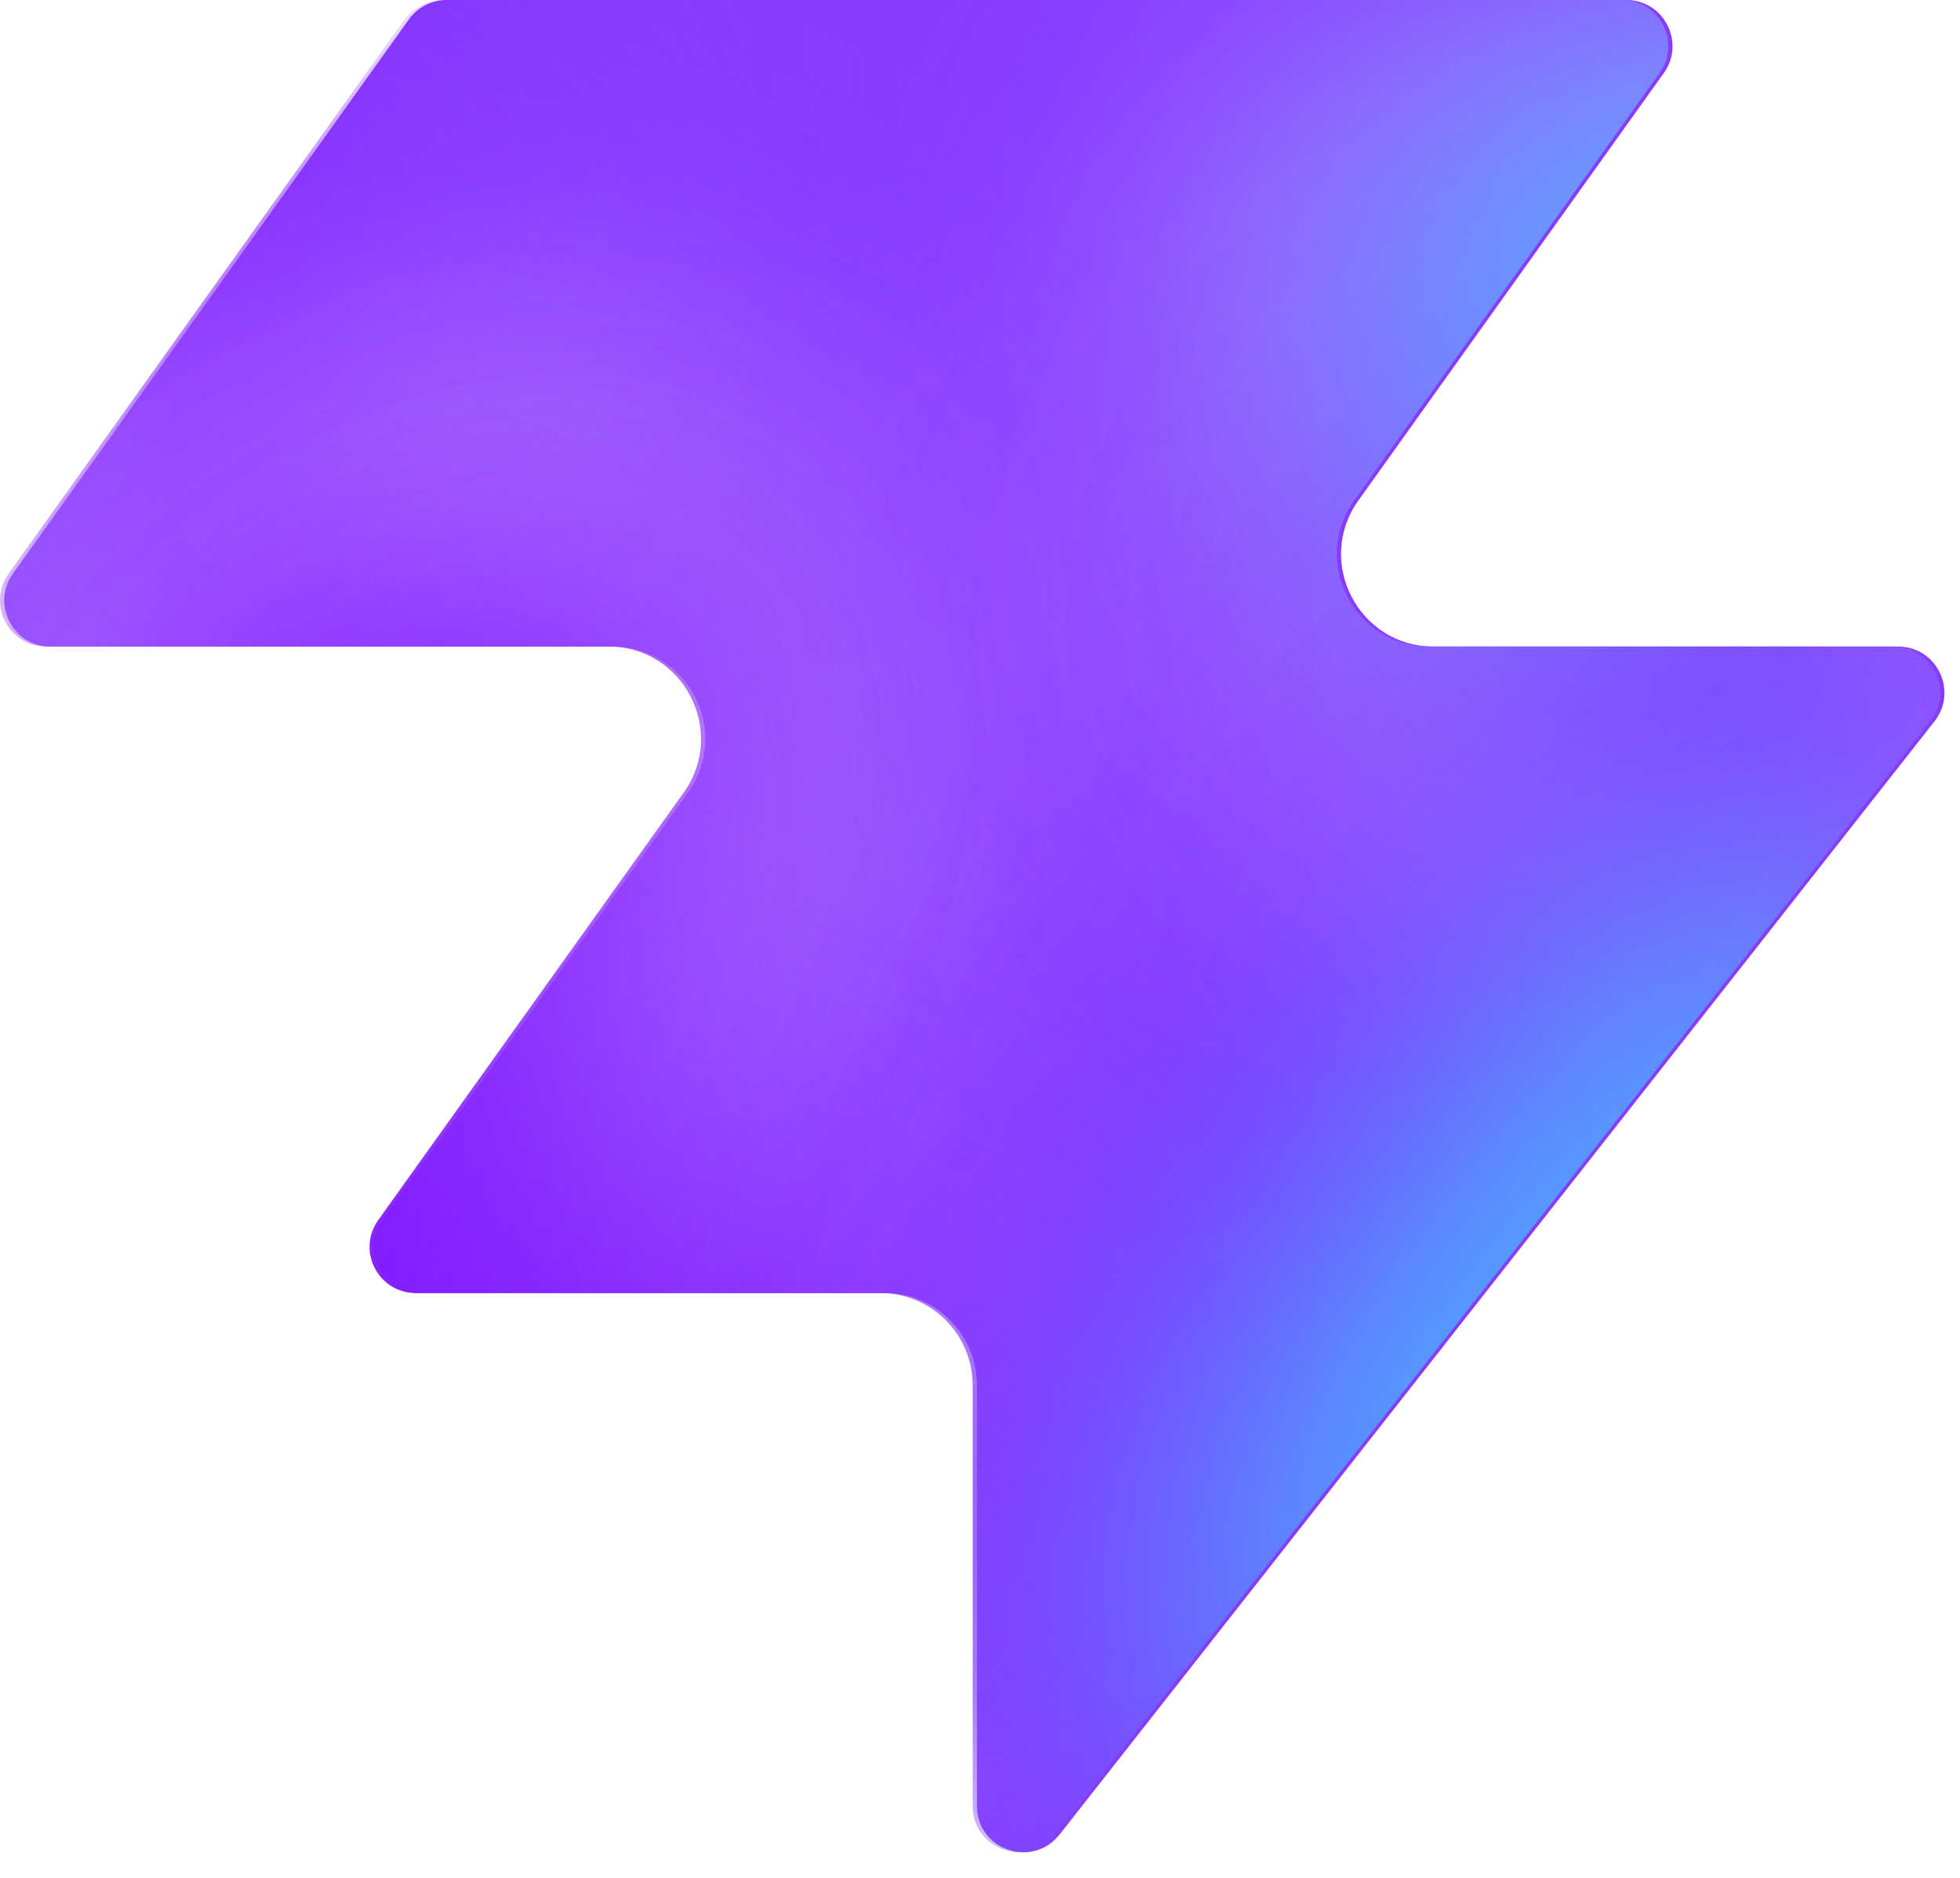
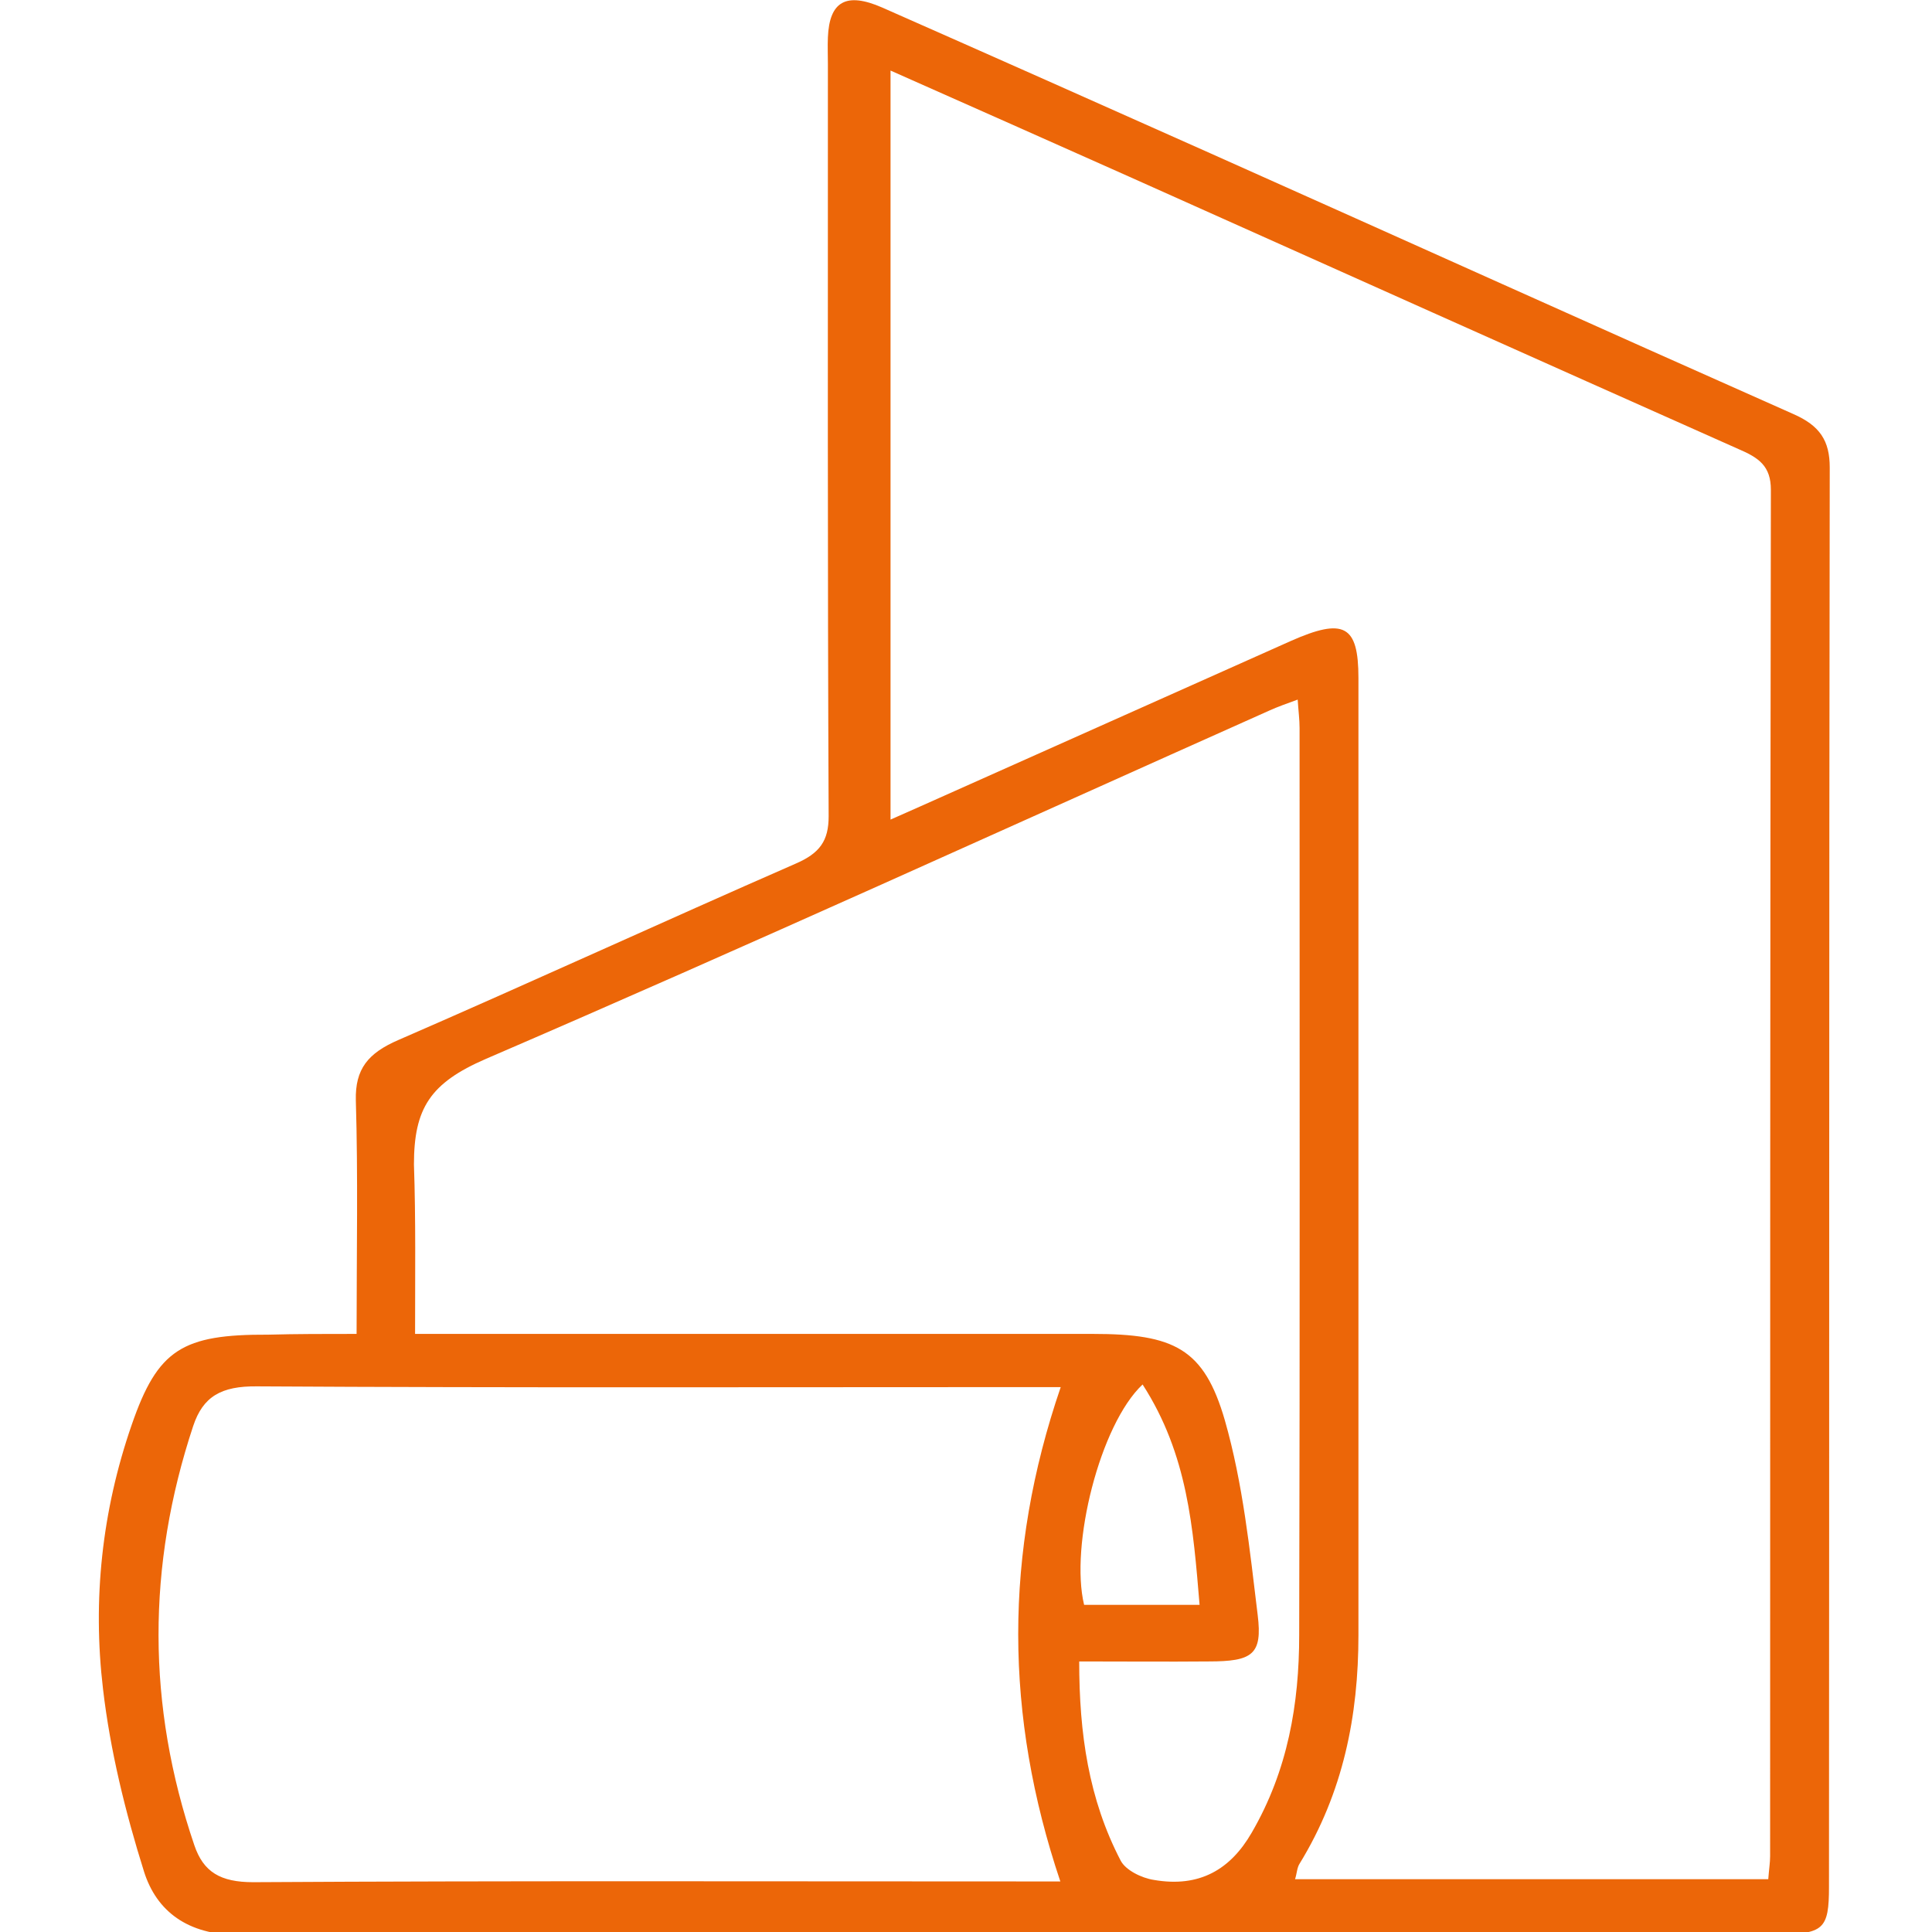
- <svg xmlns="http://www.w3.org/2000/svg" width="48" height="46" fill="none" viewBox="0 0 48 46">
-   <path fill="#863bff" d="M25.946 44.938c-.664.845-2.021.375-2.021-.698V33.937a2.26 2.26 0 0 0-2.262-2.262H10.287c-.92 0-1.456-1.04-.92-1.788l7.48-10.471c1.07-1.497 0-3.578-1.842-3.578H1.237c-.92 0-1.456-1.04-.92-1.788L10.013.474c.214-.297.556-.474.92-.474h28.894c.92 0 1.456 1.04.92 1.788l-7.48 10.471c-1.07 1.498 0 3.579 1.842 3.579h11.377c.943 0 1.473 1.088.89 1.83L25.947 44.94z" style="fill:#863bff;fill:color(display-p3 .525 .23 1);fill-opacity:1" />
-   <mask id="a" width="48" height="46" x="0" y="0" maskUnits="userSpaceOnUse" style="mask-type:alpha">
-     <path fill="#000" d="M25.842 44.938c-.664.844-2.021.375-2.021-.698V33.937a2.26 2.26 0 0 0-2.262-2.262H10.183c-.92 0-1.456-1.04-.92-1.788l7.48-10.471c1.07-1.498 0-3.579-1.842-3.579H1.133c-.92 0-1.456-1.04-.92-1.787L9.91.473c.214-.297.556-.474.92-.474h28.894c.92 0 1.456 1.04.92 1.788l-7.48 10.471c-1.07 1.498 0 3.578 1.842 3.578h11.377c.943 0 1.473 1.088.89 1.832L25.843 44.94z" style="fill:#000;fill-opacity:1" />
-   </mask>
-   <g mask="url(#a)">
-     <g filter="url(#b)">
-       <ellipse cx="5.508" cy="14.704" fill="#ede6ff" rx="5.508" ry="14.704" style="fill:#ede6ff;fill:color(display-p3 .927 .903 1);fill-opacity:1" transform="matrix(.00324 1 1 -.00324 -4.47 31.516)" />
-     </g>
-     <g filter="url(#c)">
-       <ellipse cx="10.399" cy="29.851" fill="#ede6ff" rx="10.399" ry="29.851" style="fill:#ede6ff;fill:color(display-p3 .927 .903 1);fill-opacity:1" transform="matrix(.00324 1 1 -.00324 -39.328 7.883)" />
-     </g>
-     <g filter="url(#d)">
-       <ellipse cx="5.508" cy="30.487" fill="#7e14ff" rx="5.508" ry="30.487" style="fill:#7e14ff;fill:color(display-p3 .492 .077 1);fill-opacity:1" transform="rotate(89.814 -25.913 -14.639)scale(1 -1)" />
-     </g>
-     <g filter="url(#e)">
-       <ellipse cx="5.508" cy="30.599" fill="#7e14ff" rx="5.508" ry="30.599" style="fill:#7e14ff;fill:color(display-p3 .492 .077 1);fill-opacity:1" transform="rotate(89.814 -32.644 -3.334)scale(1 -1)" />
-     </g>
-     <g filter="url(#f)">
-       <ellipse cx="5.508" cy="30.599" fill="#7e14ff" rx="5.508" ry="30.599" style="fill:#7e14ff;fill:color(display-p3 .492 .077 1);fill-opacity:1" transform="matrix(.00324 1 1 -.00324 -34.34 30.47)" />
-     </g>
-     <g filter="url(#g)">
-       <ellipse cx="14.072" cy="22.078" fill="#ede6ff" rx="14.072" ry="22.078" style="fill:#ede6ff;fill:color(display-p3 .927 .903 1);fill-opacity:1" transform="rotate(93.35 24.506 48.493)scale(-1 1)" />
-     </g>
-     <g filter="url(#h)">
-       <ellipse cx="3.47" cy="21.501" fill="#7e14ff" rx="3.47" ry="21.501" style="fill:#7e14ff;fill:color(display-p3 .492 .077 1);fill-opacity:1" transform="rotate(89.009 28.708 47.59)scale(-1 1)" />
-     </g>
-     <g filter="url(#i)">
-       <ellipse cx="3.47" cy="21.501" fill="#7e14ff" rx="3.47" ry="21.501" style="fill:#7e14ff;fill:color(display-p3 .492 .077 1);fill-opacity:1" transform="rotate(89.009 28.708 47.59)scale(-1 1)" />
-     </g>
-     <g filter="url(#j)">
-       <ellipse cx=".387" cy="8.972" fill="#7e14ff" rx="4.407" ry="29.108" style="fill:#7e14ff;fill:color(display-p3 .492 .077 1);fill-opacity:1" transform="rotate(39.51 .387 8.972)" />
-     </g>
-     <g filter="url(#k)">
-       <ellipse cx="47.523" cy="-6.092" fill="#7e14ff" rx="4.407" ry="29.108" style="fill:#7e14ff;fill:color(display-p3 .492 .077 1);fill-opacity:1" transform="rotate(37.892 47.523 -6.092)" />
-     </g>
-     <g filter="url(#l)">
-       <ellipse cx="41.412" cy="6.333" fill="#47bfff" rx="5.971" ry="9.665" style="fill:#47bfff;fill:color(display-p3 .28 .748 1);fill-opacity:1" transform="rotate(37.892 41.412 6.333)" />
-     </g>
-     <g filter="url(#m)">
-       <ellipse cx="-1.879" cy="38.332" fill="#7e14ff" rx="4.407" ry="29.108" style="fill:#7e14ff;fill:color(display-p3 .492 .077 1);fill-opacity:1" transform="rotate(37.892 -1.88 38.332)" />
-     </g>
-     <g filter="url(#n)">
-       <ellipse cx="-1.879" cy="38.332" fill="#7e14ff" rx="4.407" ry="29.108" style="fill:#7e14ff;fill:color(display-p3 .492 .077 1);fill-opacity:1" transform="rotate(37.892 -1.88 38.332)" />
-     </g>
-     <g filter="url(#o)">
-       <ellipse cx="35.651" cy="29.907" fill="#7e14ff" rx="4.407" ry="29.108" style="fill:#7e14ff;fill:color(display-p3 .492 .077 1);fill-opacity:1" transform="rotate(37.892 35.651 29.907)" />
-     </g>
-     <g filter="url(#p)">
-       <ellipse cx="38.418" cy="32.4" fill="#47bfff" rx="5.971" ry="15.297" style="fill:#47bfff;fill:color(display-p3 .28 .748 1);fill-opacity:1" transform="rotate(37.892 38.418 32.4)" />
-     </g>
-   </g>
-   <defs>
-     <filter id="b" width="60.045" height="41.654" x="-19.77" y="16.149" color-interpolation-filters="sRGB" filterUnits="userSpaceOnUse">
-       <feFlood flood-opacity="0" result="BackgroundImageFix" />
-       <feBlend in="SourceGraphic" in2="BackgroundImageFix" result="shape" />
-       <feGaussianBlur result="effect1_foregroundBlur_2002_17158" stdDeviation="7.659" />
-     </filter>
-     <filter id="c" width="90.34" height="51.437" x="-54.613" y="-7.533" color-interpolation-filters="sRGB" filterUnits="userSpaceOnUse">
-       <feFlood flood-opacity="0" result="BackgroundImageFix" />
-       <feBlend in="SourceGraphic" in2="BackgroundImageFix" result="shape" />
-       <feGaussianBlur result="effect1_foregroundBlur_2002_17158" stdDeviation="7.659" />
-     </filter>
-     <filter id="d" width="79.355" height="29.4" x="-49.64" y="2.03" color-interpolation-filters="sRGB" filterUnits="userSpaceOnUse">
-       <feFlood flood-opacity="0" result="BackgroundImageFix" />
-       <feBlend in="SourceGraphic" in2="BackgroundImageFix" result="shape" />
-       <feGaussianBlur result="effect1_foregroundBlur_2002_17158" stdDeviation="4.596" />
-     </filter>
-     <filter id="e" width="79.579" height="29.4" x="-45.045" y="20.029" color-interpolation-filters="sRGB" filterUnits="userSpaceOnUse">
-       <feFlood flood-opacity="0" result="BackgroundImageFix" />
-       <feBlend in="SourceGraphic" in2="BackgroundImageFix" result="shape" />
-       <feGaussianBlur result="effect1_foregroundBlur_2002_17158" stdDeviation="4.596" />
-     </filter>
-     <filter id="f" width="79.579" height="29.4" x="-43.513" y="21.178" color-interpolation-filters="sRGB" filterUnits="userSpaceOnUse">
-       <feFlood flood-opacity="0" result="BackgroundImageFix" />
-       <feBlend in="SourceGraphic" in2="BackgroundImageFix" result="shape" />
-       <feGaussianBlur result="effect1_foregroundBlur_2002_17158" stdDeviation="4.596" />
-     </filter>
-     <filter id="g" width="74.749" height="58.852" x="15.756" y="-17.901" color-interpolation-filters="sRGB" filterUnits="userSpaceOnUse">
-       <feFlood flood-opacity="0" result="BackgroundImageFix" />
-       <feBlend in="SourceGraphic" in2="BackgroundImageFix" result="shape" />
-       <feGaussianBlur result="effect1_foregroundBlur_2002_17158" stdDeviation="7.659" />
-     </filter>
-     <filter id="h" width="61.377" height="25.362" x="23.548" y="2.284" color-interpolation-filters="sRGB" filterUnits="userSpaceOnUse">
-       <feFlood flood-opacity="0" result="BackgroundImageFix" />
-       <feBlend in="SourceGraphic" in2="BackgroundImageFix" result="shape" />
-       <feGaussianBlur result="effect1_foregroundBlur_2002_17158" stdDeviation="4.596" />
-     </filter>
-     <filter id="i" width="61.377" height="25.362" x="23.548" y="2.284" color-interpolation-filters="sRGB" filterUnits="userSpaceOnUse">
-       <feFlood flood-opacity="0" result="BackgroundImageFix" />
-       <feBlend in="SourceGraphic" in2="BackgroundImageFix" result="shape" />
-       <feGaussianBlur result="effect1_foregroundBlur_2002_17158" stdDeviation="4.596" />
-     </filter>
-     <filter id="j" width="56.045" height="63.649" x="-27.636" y="-22.853" color-interpolation-filters="sRGB" filterUnits="userSpaceOnUse">
-       <feFlood flood-opacity="0" result="BackgroundImageFix" />
-       <feBlend in="SourceGraphic" in2="BackgroundImageFix" result="shape" />
-       <feGaussianBlur result="effect1_foregroundBlur_2002_17158" stdDeviation="4.596" />
-     </filter>
-     <filter id="k" width="54.814" height="64.646" x="20.116" y="-38.415" color-interpolation-filters="sRGB" filterUnits="userSpaceOnUse">
-       <feFlood flood-opacity="0" result="BackgroundImageFix" />
-       <feBlend in="SourceGraphic" in2="BackgroundImageFix" result="shape" />
-       <feGaussianBlur result="effect1_foregroundBlur_2002_17158" stdDeviation="4.596" />
-     </filter>
-     <filter id="l" width="33.541" height="35.313" x="24.641" y="-11.323" color-interpolation-filters="sRGB" filterUnits="userSpaceOnUse">
-       <feFlood flood-opacity="0" result="BackgroundImageFix" />
-       <feBlend in="SourceGraphic" in2="BackgroundImageFix" result="shape" />
-       <feGaussianBlur result="effect1_foregroundBlur_2002_17158" stdDeviation="4.596" />
-     </filter>
-     <filter id="m" width="54.814" height="64.646" x="-29.286" y="6.009" color-interpolation-filters="sRGB" filterUnits="userSpaceOnUse">
-       <feFlood flood-opacity="0" result="BackgroundImageFix" />
-       <feBlend in="SourceGraphic" in2="BackgroundImageFix" result="shape" />
-       <feGaussianBlur result="effect1_foregroundBlur_2002_17158" stdDeviation="4.596" />
-     </filter>
-     <filter id="n" width="54.814" height="64.646" x="-29.286" y="6.009" color-interpolation-filters="sRGB" filterUnits="userSpaceOnUse">
-       <feFlood flood-opacity="0" result="BackgroundImageFix" />
-       <feBlend in="SourceGraphic" in2="BackgroundImageFix" result="shape" />
-       <feGaussianBlur result="effect1_foregroundBlur_2002_17158" stdDeviation="4.596" />
-     </filter>
-     <filter id="o" width="54.814" height="64.646" x="8.244" y="-2.416" color-interpolation-filters="sRGB" filterUnits="userSpaceOnUse">
-       <feFlood flood-opacity="0" result="BackgroundImageFix" />
-       <feBlend in="SourceGraphic" in2="BackgroundImageFix" result="shape" />
-       <feGaussianBlur result="effect1_foregroundBlur_2002_17158" stdDeviation="4.596" />
-     </filter>
-     <filter id="p" width="39.409" height="43.623" x="18.713" y="10.588" color-interpolation-filters="sRGB" filterUnits="userSpaceOnUse">
-       <feFlood flood-opacity="0" result="BackgroundImageFix" />
-       <feBlend in="SourceGraphic" in2="BackgroundImageFix" result="shape" />
-       <feGaussianBlur result="effect1_foregroundBlur_2002_17158" stdDeviation="4.596" />
-     </filter>
-   </defs>
+ <svg xmlns="http://www.w3.org/2000/svg" version="1.1" id="Capa_1" x="0px" y="0px" viewBox="0 0 512 512" style="enable-background:new 0 0 512 512;" xml:space="preserve">
+   <style type="text/css">
+ 	.st0{fill:#EC6608;}
+ </style>
+   <path class="st0" d="M302.8,366.9c-11.3,10.6-19.3,42.7-15.5,58.4h30.6C316.2,405,314.8,385.5,302.8,366.9 M281.1,367.6h-11.2  c-67.3,0-134.5,0.2-201.8-0.2c-9.5-0.1-14.3,2.7-16.9,10.5C38.9,415,38.9,452,51.5,489c2.4,7.1,6.9,9.8,15.6,9.8  c67.9-0.4,135.8-0.2,203.7-0.2h10.2C266.2,454.6,266,411.7,281.1,367.6 M343.9,185.4c-3,1.1-5.3,1.9-7.5,2.9  c-69.2,30.9-138,62.3-207.6,92.3c-14.8,6.4-19.1,13.1-19.1,28c0.5,14.4,0.3,29.5,0.3,44.9h13.8c55.3,0,110.5,0,165.8,0  c21.6,0,29.5,3.9,35,22.9c4.8,16.8,6.6,34.3,8.7,51.6c1.3,10.5-1.4,12.3-13,12.3c-11.2,0.1-22.4,0-34.3,0c0,19.1,2.5,36.5,11,52.8  c1.3,2.5,5.5,4.6,8.8,5.1c12.1,2.1,20.3-2.8,25.9-12.5c9.6-16.5,12.6-34.2,12.6-52.4c0.2-80.1,0.1-160.3,0.1-240.4  C344.4,190.7,344.1,188.5,343.9,185.4 M468.6,498.1c0.2-2.7,0.5-4.5,0.5-6.2c0-120.7,0-241.4,0.2-362.1c0-6.3-3.2-8.5-8.6-10.8  c-53.9-24-107.7-48.1-161.5-72.2c-20.8-9.3-41.6-18.5-63.2-28.1v198.5c3.4-1.5,5.6-2.5,7.9-3.5c32.7-14.6,65.4-29.2,98.1-43.8  c14.2-6.3,18-4.2,18,9.8c0,84.5,0,169.1,0,253.6c0,21.3-4,41.7-15.6,60.6c-0.7,1.1-0.7,2.6-1.2,4.1H468.6z M94.5,353.5  c0-21.7,0.4-41.8-0.2-61.9c-0.2-8.3,3.2-12.5,11.3-16c35.2-15.3,70-31.3,105.2-46.7c6.5-2.8,8.8-6.1,8.8-12.6  c-0.3-66.5-0.2-133-0.2-199.4c0-2.3-0.1-4.7,0-7c0.4-9.5,4.8-12.1,14.4-7.9c29,12.8,58,25.7,86.9,38.6  c51.5,23,102.9,46.2,154.5,69.1c7.1,3.1,9.7,7.1,9.7,14.2c-0.2,125.4-0.1,250.7-0.2,376.1c0,11.3-1.4,12.6-14,12.6  c-135.8,0-271.5-0.1-407.3,0.2c-13.8,0-21.9-6.4-25.2-16.7c-5-15.9-9-32.2-10.9-48.5c-2.8-23.6-0.3-47.2,7.6-70  c6.9-20,13.4-24,36.2-23.9C78.7,353.5,86,353.5,94.5,353.5" />
</svg>
